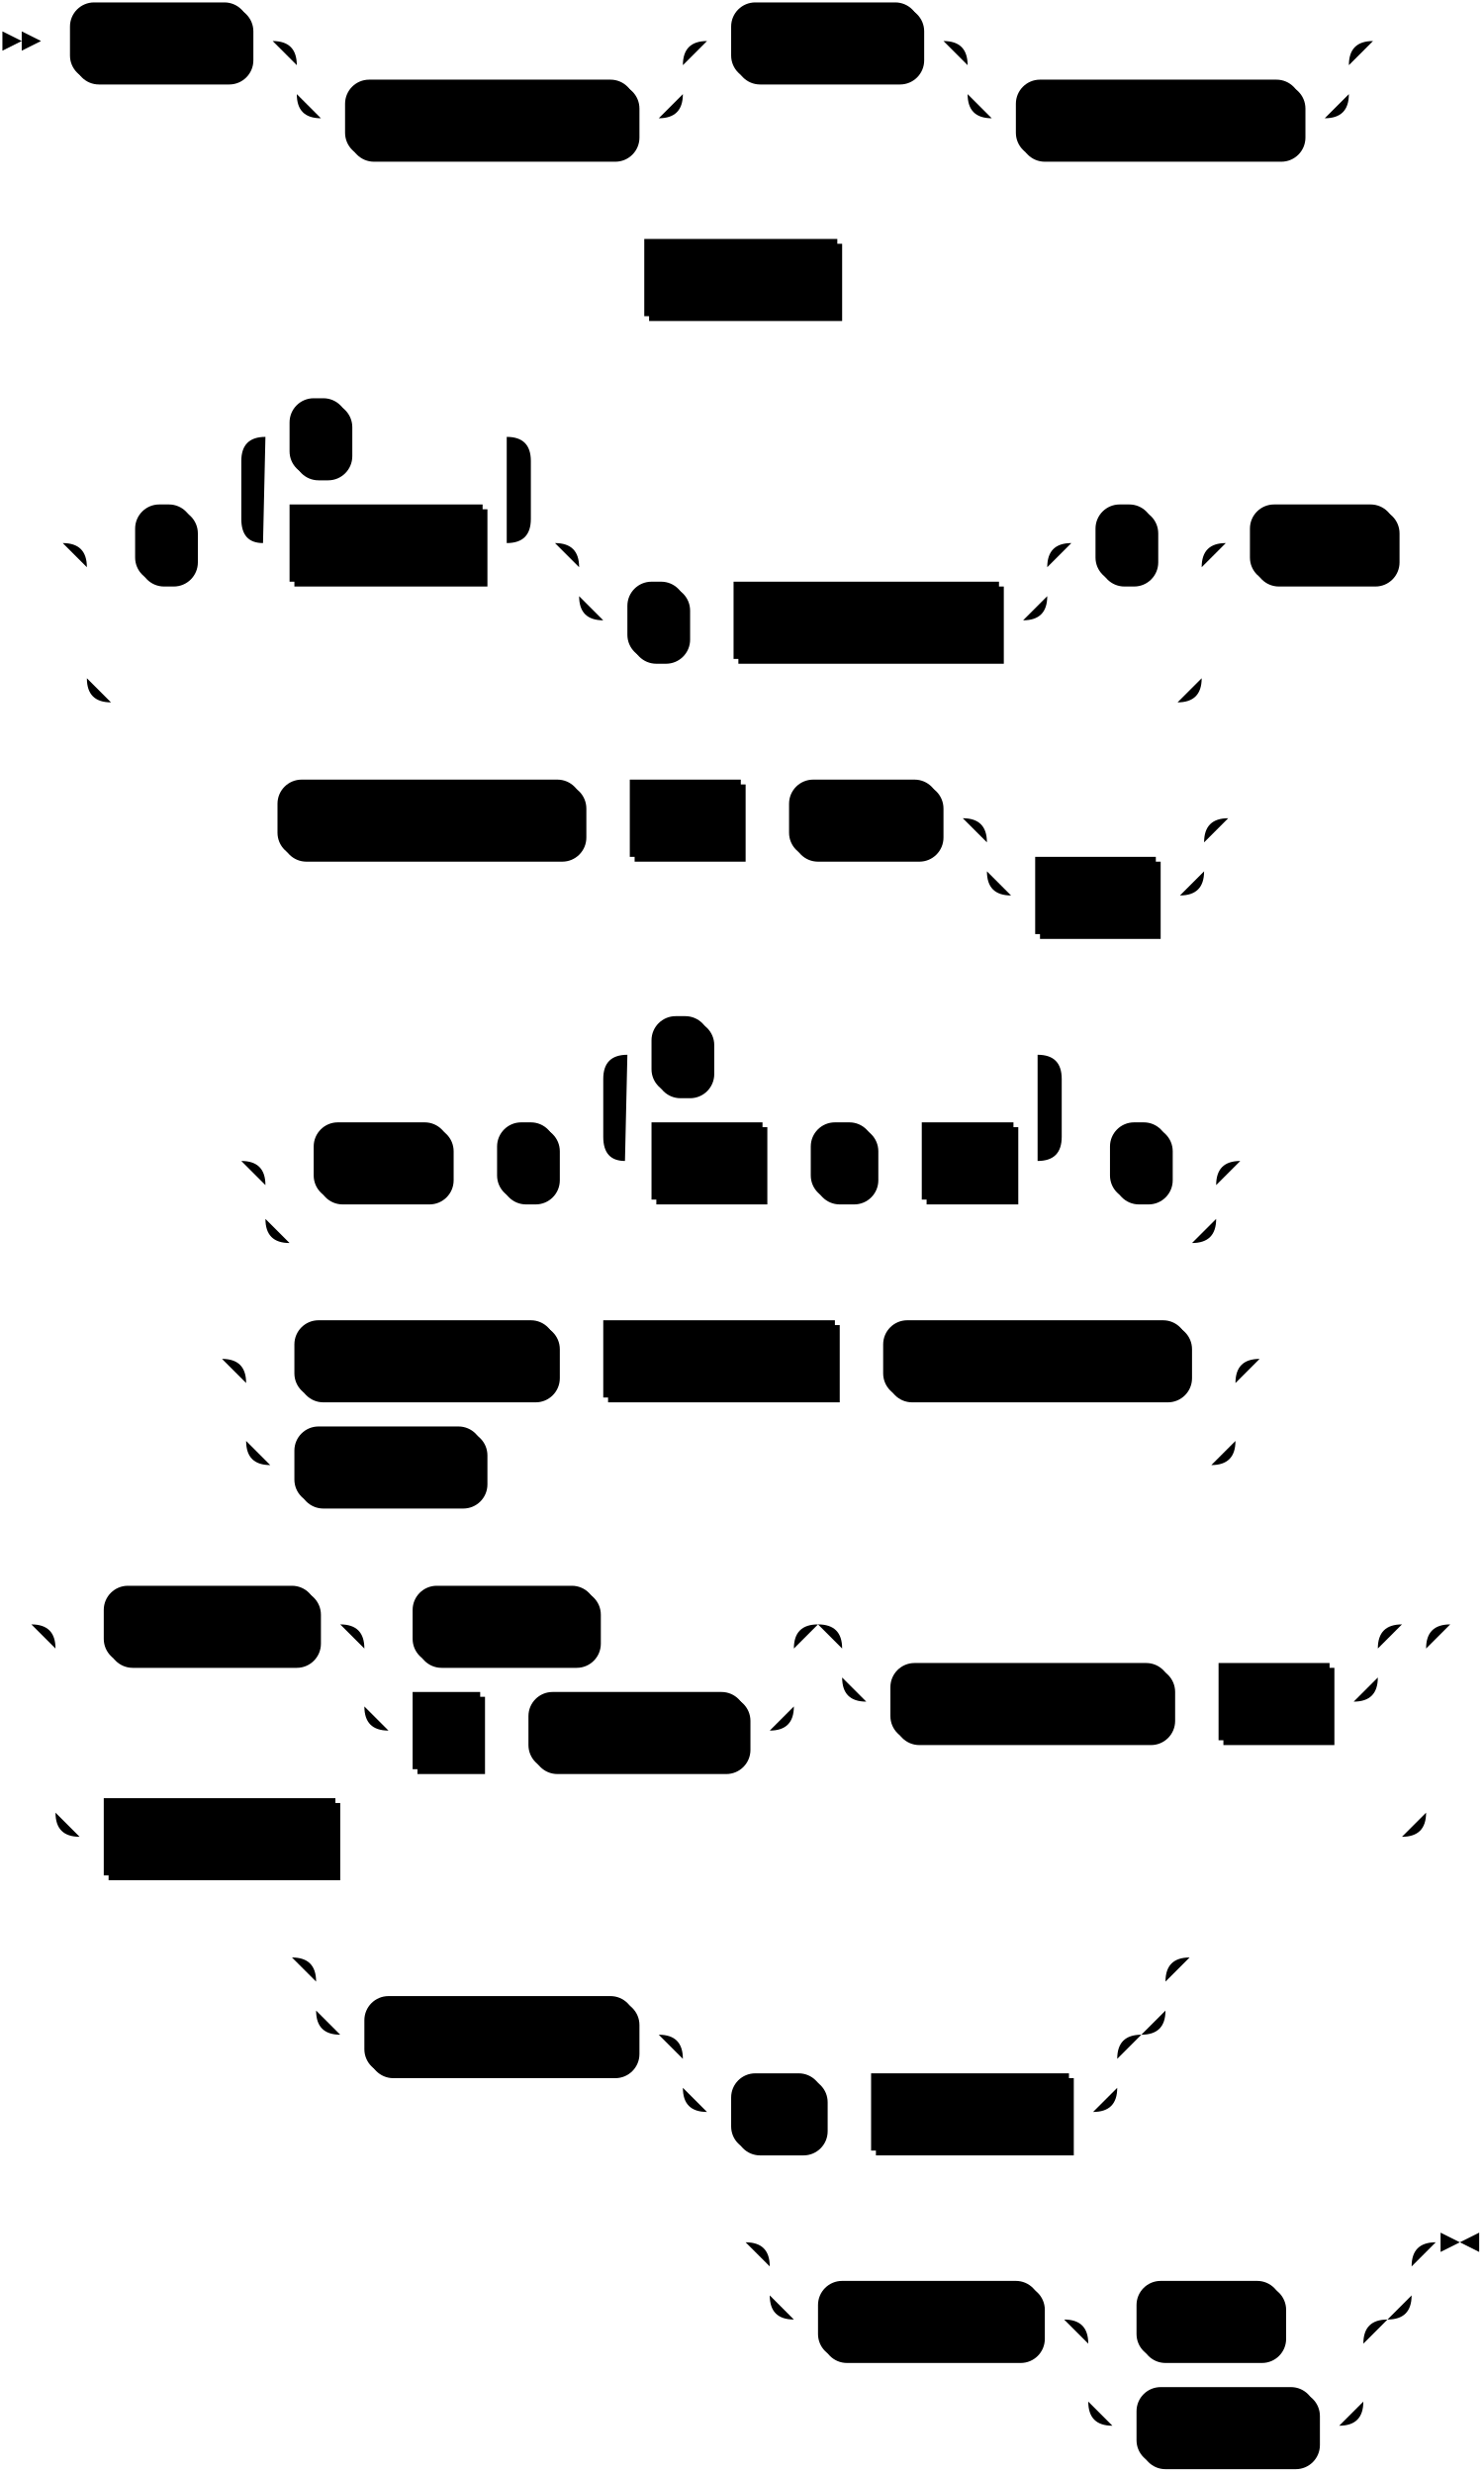
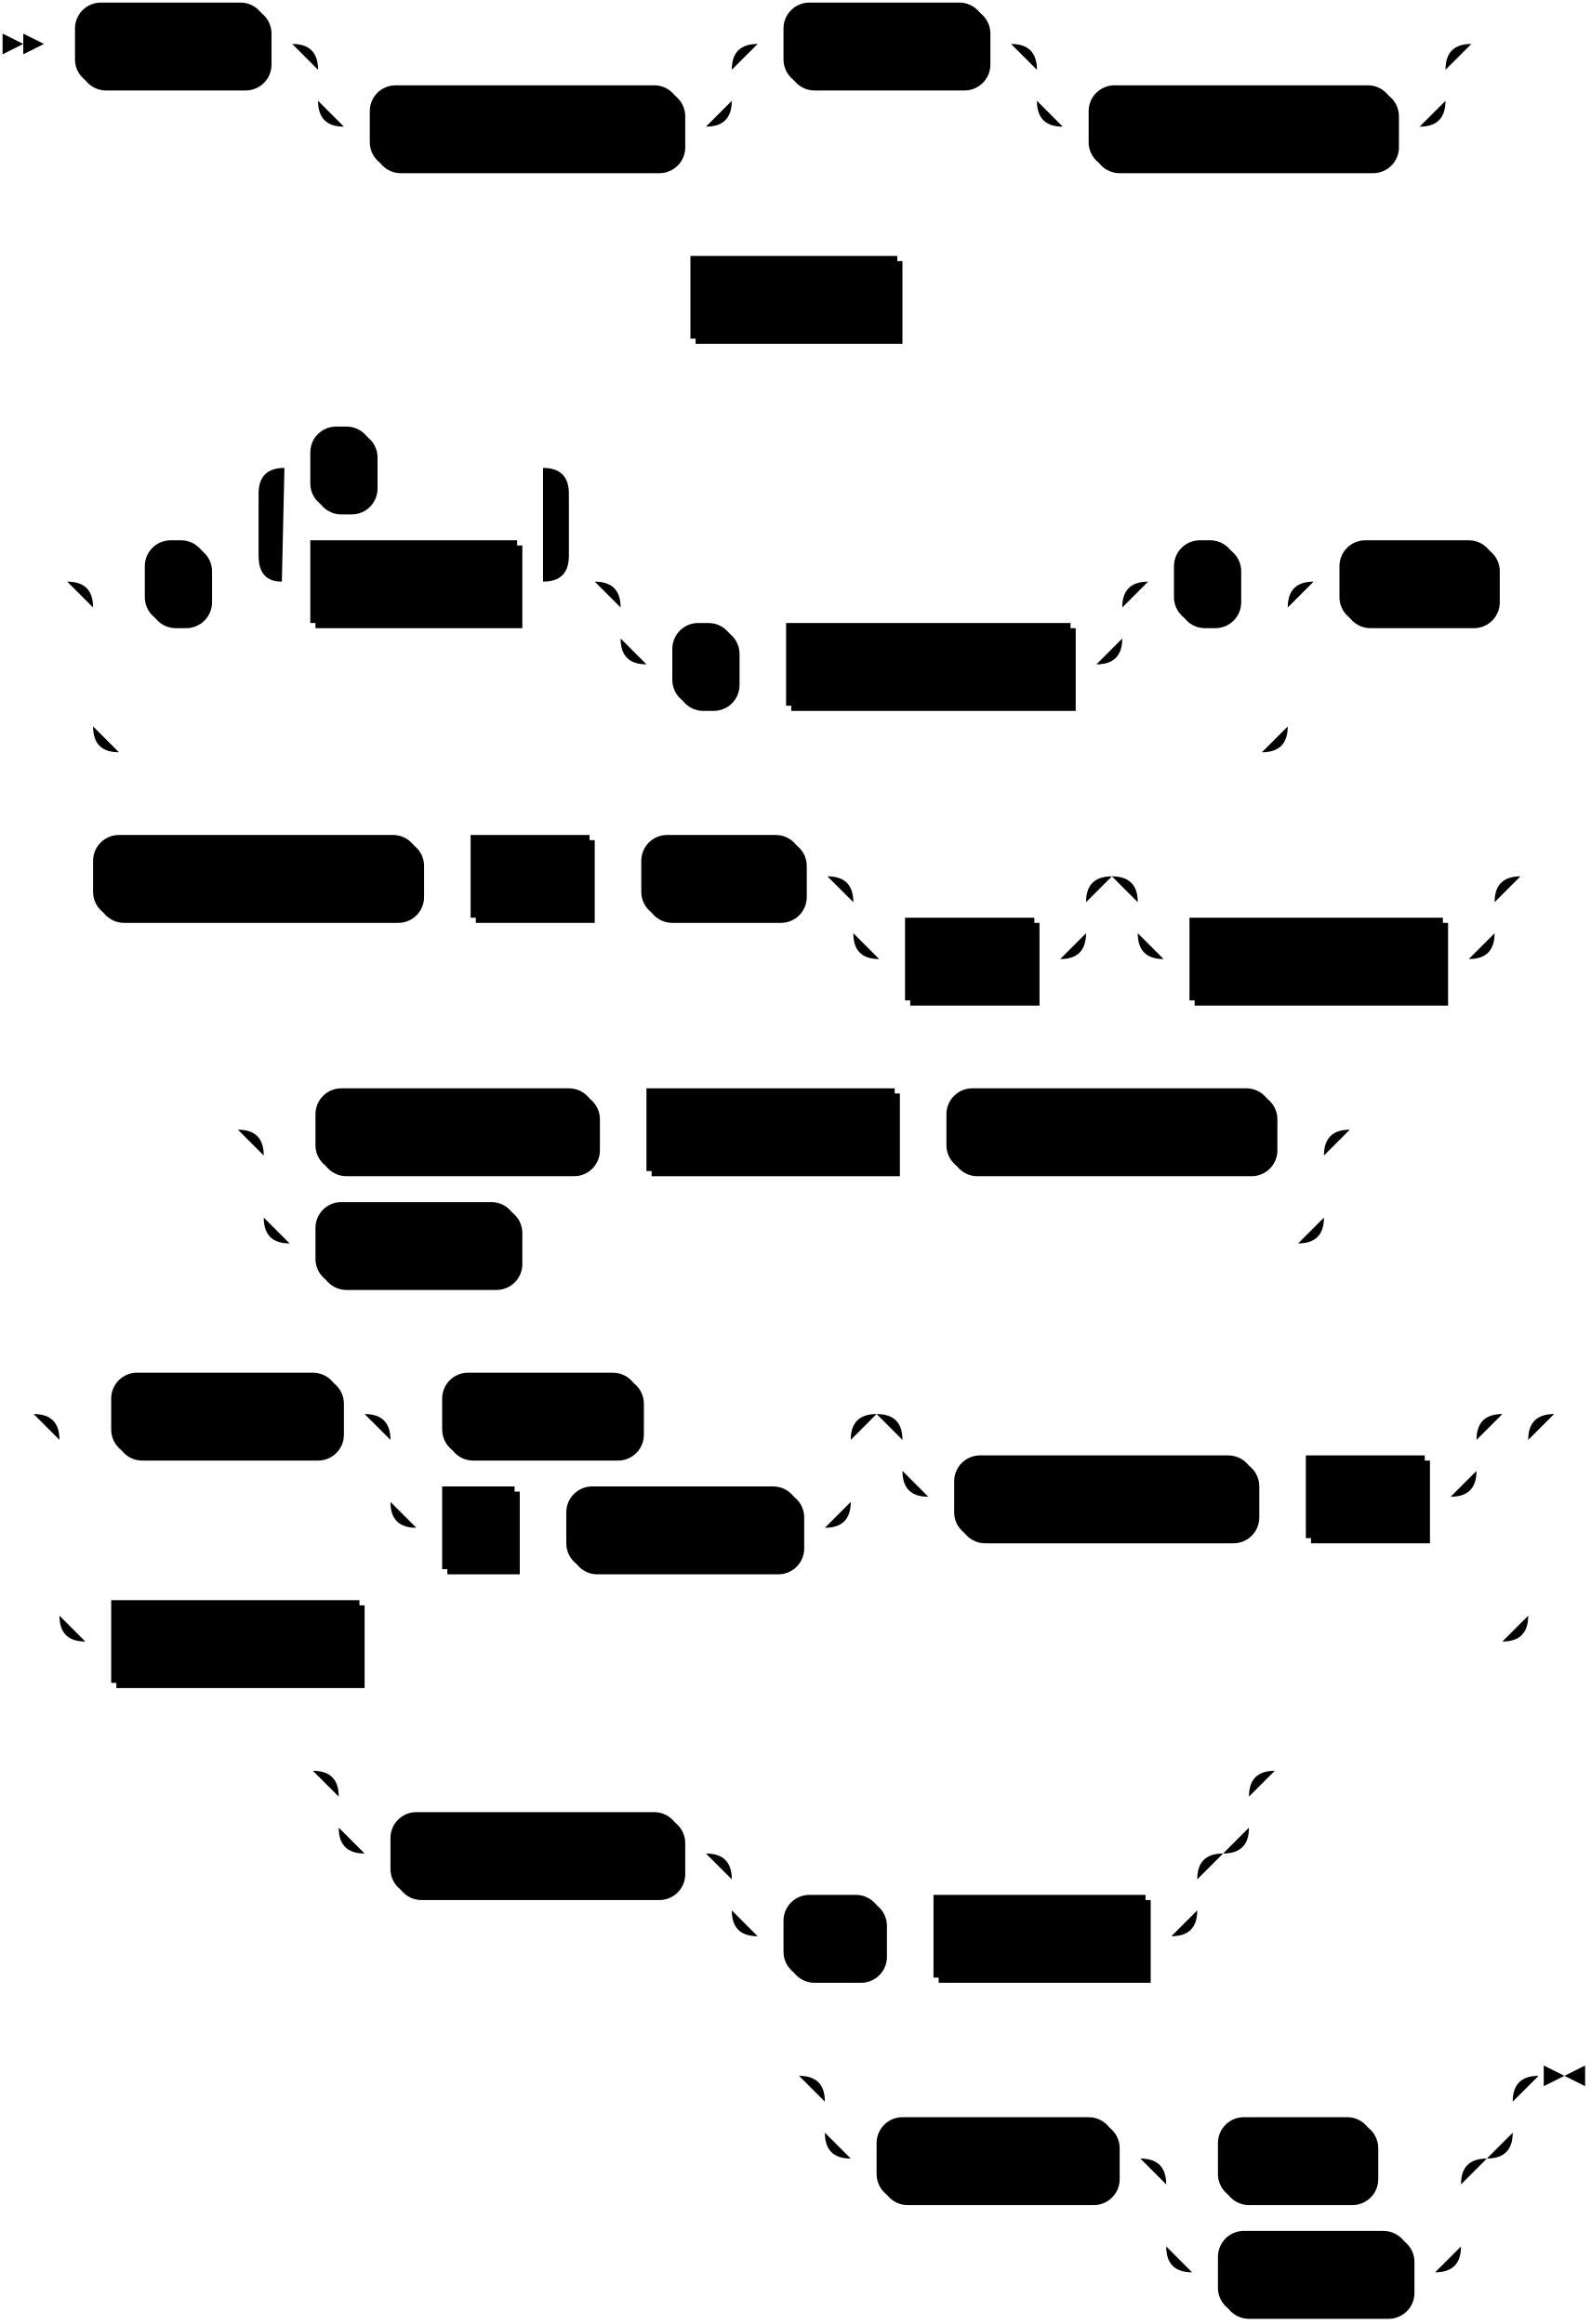
- <svg xmlns="http://www.w3.org/2000/svg" width="615" height="1025">
+ <svg xmlns="http://www.w3.org/2000/svg" width="615" height="899">
  <polygon points="9 17 1 13 1 21" />
  <polygon points="17 17 9 13 9 21" />
  <rect x="31" y="3" width="74" height="32" rx="10" />
  <rect x="29" y="1" width="74" height="32" class="terminal" rx="10" />
  <text class="terminal" x="39" y="21">CREATE</text>
  <rect x="145" y="35" width="120" height="32" rx="10" />
  <rect x="143" y="33" width="120" height="32" class="terminal" rx="10" />
  <text class="terminal" x="153" y="53">MATERIALIZED</text>
  <rect x="305" y="3" width="78" height="32" rx="10" />
  <rect x="303" y="1" width="78" height="32" class="terminal" rx="10" />
  <text class="terminal" x="313" y="21">SOURCE</text>
  <rect x="423" y="35" width="118" height="32" rx="10" />
  <rect x="421" y="33" width="118" height="32" class="terminal" rx="10" />
  <text class="terminal" x="431" y="53">IF NOT EXISTS</text>
  <rect x="269" y="101" width="80" height="32" />
  <rect x="267" y="99" width="80" height="32" class="nonterminal" />
  <text class="nonterminal" x="277" y="119">src_name</text>
  <rect x="58" y="211" width="24" height="32" rx="10" />
  <rect x="56" y="209" width="24" height="32" class="terminal" rx="10" />
  <text class="terminal" x="66" y="229">(</text>
  <rect x="122" y="211" width="80" height="32" />
  <rect x="120" y="209" width="80" height="32" class="nonterminal" />
  <text class="nonterminal" x="130" y="229">col_name</text>
  <rect x="122" y="167" width="24" height="32" rx="10" />
  <rect x="120" y="165" width="24" height="32" class="terminal" rx="10" />
  <text class="terminal" x="130" y="185">,</text>
  <rect x="262" y="243" width="24" height="32" rx="10" />
  <rect x="260" y="241" width="24" height="32" class="terminal" rx="10" />
  <text class="terminal" x="270" y="261">,</text>
  <rect x="306" y="243" width="110" height="32" />
  <rect x="304" y="241" width="110" height="32" class="nonterminal" />
  <text class="nonterminal" x="314" y="261">key_constraint</text>
  <rect x="456" y="211" width="24" height="32" rx="10" />
  <rect x="454" y="209" width="24" height="32" class="terminal" rx="10" />
  <text class="terminal" x="464" y="229">)</text>
  <rect x="520" y="211" width="60" height="32" rx="10" />
  <rect x="518" y="209" width="60" height="32" class="terminal" rx="10" />
  <text class="terminal" x="528" y="229">FROM</text>
-   <rect x="117" y="325" width="126" height="32" rx="10" />
-   <rect x="115" y="323" width="126" height="32" class="terminal" rx="10" />
-   <text class="terminal" x="125" y="343">KAFKA BROKER</text>
-   <rect x="263" y="325" width="46" height="32" />
-   <rect x="261" y="323" width="46" height="32" class="nonterminal" />
-   <text class="nonterminal" x="271" y="343">host</text>
-   <rect x="329" y="325" width="62" height="32" rx="10" />
-   <rect x="327" y="323" width="62" height="32" class="terminal" rx="10" />
-   <text class="terminal" x="337" y="343">TOPIC</text>
-   <rect x="431" y="357" width="50" height="32" />
-   <rect x="429" y="355" width="50" height="32" class="nonterminal" />
-   <text class="nonterminal" x="439" y="375">topic</text>
-   <rect x="132" y="467" width="56" height="32" rx="10" />
-   <rect x="130" y="465" width="56" height="32" class="terminal" rx="10" />
-   <text class="terminal" x="140" y="485">WITH</text>
-   <rect x="208" y="467" width="24" height="32" rx="10" />
-   <rect x="206" y="465" width="24" height="32" class="terminal" rx="10" />
-   <text class="terminal" x="216" y="485">(</text>
-   <rect x="272" y="467" width="46" height="32" />
-   <rect x="270" y="465" width="46" height="32" class="nonterminal" />
-   <text class="nonterminal" x="280" y="485">field</text>
-   <rect x="338" y="467" width="26" height="32" rx="10" />
-   <rect x="336" y="465" width="26" height="32" class="terminal" rx="10" />
-   <text class="terminal" x="346" y="485">=</text>
-   <rect x="384" y="467" width="38" height="32" />
-   <rect x="382" y="465" width="38" height="32" class="nonterminal" />
-   <text class="nonterminal" x="392" y="485">val</text>
-   <rect x="272" y="423" width="24" height="32" rx="10" />
-   <rect x="270" y="421" width="24" height="32" class="terminal" rx="10" />
-   <text class="terminal" x="280" y="441">,</text>
-   <rect x="462" y="467" width="24" height="32" rx="10" />
-   <rect x="460" y="465" width="24" height="32" class="terminal" rx="10" />
-   <text class="terminal" x="470" y="485">)</text>
-   <rect x="124" y="549" width="108" height="32" rx="10" />
-   <rect x="122" y="547" width="108" height="32" class="terminal" rx="10" />
-   <text class="terminal" x="132" y="567">KEY FORMAT</text>
-   <rect x="252" y="549" width="96" height="32" />
-   <rect x="250" y="547" width="96" height="32" class="nonterminal" />
-   <text class="nonterminal" x="260" y="567">format_spec</text>
-   <rect x="368" y="549" width="126" height="32" rx="10" />
-   <rect x="366" y="547" width="126" height="32" class="terminal" rx="10" />
-   <text class="terminal" x="376" y="567">VALUE FORMAT</text>
-   <rect x="124" y="593" width="78" height="32" rx="10" />
-   <rect x="122" y="591" width="78" height="32" class="terminal" rx="10" />
-   <text class="terminal" x="132" y="611">FORMAT</text>
-   <rect x="45" y="659" width="88" height="32" rx="10" />
-   <rect x="43" y="657" width="88" height="32" class="terminal" rx="10" />
-   <text class="terminal" x="53" y="677">CSV WITH</text>
-   <rect x="173" y="659" width="76" height="32" rx="10" />
-   <rect x="171" y="657" width="76" height="32" class="terminal" rx="10" />
-   <text class="terminal" x="181" y="677">HEADER</text>
-   <rect x="173" y="703" width="28" height="32" />
-   <rect x="171" y="701" width="28" height="32" class="nonterminal" />
-   <text class="nonterminal" x="181" y="721">n</text>
-   <rect x="221" y="703" width="90" height="32" rx="10" />
-   <rect x="219" y="701" width="90" height="32" class="terminal" rx="10" />
-   <text class="terminal" x="229" y="721">COLUMNS</text>
-   <rect x="371" y="691" width="116" height="32" rx="10" />
-   <rect x="369" y="689" width="116" height="32" class="terminal" rx="10" />
-   <text class="terminal" x="379" y="709">DELIMITED BY</text>
-   <rect x="507" y="691" width="46" height="32" />
-   <rect x="505" y="689" width="46" height="32" class="nonterminal" />
-   <text class="nonterminal" x="515" y="709">char</text>
-   <rect x="45" y="747" width="96" height="32" />
-   <rect x="43" y="745" width="96" height="32" class="nonterminal" />
-   <text class="nonterminal" x="53" y="765">format_spec</text>
-   <rect x="153" y="829" width="112" height="32" rx="10" />
-   <rect x="151" y="827" width="112" height="32" class="terminal" rx="10" />
-   <text class="terminal" x="161" y="847">INCLUDE KEY</text>
-   <rect x="305" y="861" width="38" height="32" rx="10" />
-   <rect x="303" y="859" width="38" height="32" class="terminal" rx="10" />
-   <text class="terminal" x="313" y="879">AS</text>
-   <rect x="363" y="861" width="82" height="32" />
-   <rect x="361" y="859" width="82" height="32" class="nonterminal" />
-   <text class="nonterminal" x="371" y="879">key_name</text>
-   <rect x="341" y="947" width="92" height="32" rx="10" />
-   <rect x="339" y="945" width="92" height="32" class="terminal" rx="10" />
-   <text class="terminal" x="349" y="965">ENVELOPE</text>
-   <rect x="473" y="947" width="60" height="32" rx="10" />
-   <rect x="471" y="945" width="60" height="32" class="terminal" rx="10" />
-   <text class="terminal" x="481" y="965">NONE</text>
-   <rect x="473" y="991" width="74" height="32" rx="10" />
-   <rect x="471" y="989" width="74" height="32" class="terminal" rx="10" />
-   <text class="terminal" x="481" y="1009">UPSERT</text>
-   <path class="line" d="m17 17 h2 m0 0 h10 m74 0 h10 m20 0 h10 m0 0 h130 m-160 0 h20 m140 0 h20 m-180 0 q10 0 10 10 m160 0 q0 -10 10 -10 m-170 10 v12 m160 0 v-12 m-160 12 q0 10 10 10 m140 0 q10 0 10 -10 m-150 10 h10 m120 0 h10 m20 -32 h10 m78 0 h10 m20 0 h10 m0 0 h128 m-158 0 h20 m138 0 h20 m-178 0 q10 0 10 10 m158 0 q0 -10 10 -10 m-168 10 v12 m158 0 v-12 m-158 12 q0 10 10 10 m138 0 q10 0 10 -10 m-148 10 h10 m118 0 h10 m22 -32 l2 0 m2 0 l2 0 m2 0 l2 0 m-336 98 l2 0 m2 0 l2 0 m2 0 l2 0 m2 0 h10 m80 0 h10 m2 0 l2 0 m2 0 l2 0 m2 0 l2 0 m-355 110 l2 0 m2 0 l2 0 m2 0 l2 0 m22 0 h10 m24 0 h10 m20 0 h10 m80 0 h10 m-120 0 l20 0 m-1 0 q-9 0 -9 -10 l0 -24 q0 -10 10 -10 m100 44 l20 0 m-20 0 q10 0 10 -10 l0 -24 q0 -10 -10 -10 m-100 0 h10 m24 0 h10 m0 0 h56 m40 44 h10 m0 0 h164 m-194 0 h20 m174 0 h20 m-214 0 q10 0 10 10 m194 0 q0 -10 10 -10 m-204 10 v12 m194 0 v-12 m-194 12 q0 10 10 10 m174 0 q10 0 10 -10 m-184 10 h10 m24 0 h10 m0 0 h10 m110 0 h10 m20 -32 h10 m24 0 h10 m-462 0 h20 m442 0 h20 m-482 0 q10 0 10 10 m462 0 q0 -10 10 -10 m-472 10 v46 m462 0 v-46 m-462 46 q0 10 10 10 m442 0 q10 0 10 -10 m-452 10 h10 m0 0 h432 m20 -66 h10 m60 0 h10 m2 0 l2 0 m2 0 l2 0 m2 0 l2 0 m-507 114 l2 0 m2 0 l2 0 m2 0 l2 0 m2 0 h10 m126 0 h10 m0 0 h10 m46 0 h10 m0 0 h10 m62 0 h10 m20 0 h10 m0 0 h60 m-90 0 h20 m70 0 h20 m-110 0 q10 0 10 10 m90 0 q0 -10 10 -10 m-100 10 v12 m90 0 v-12 m-90 12 q0 10 10 10 m70 0 q10 0 10 -10 m-80 10 h10 m50 0 h10 m22 -32 l2 0 m2 0 l2 0 m2 0 l2 0 m-433 142 l2 0 m2 0 l2 0 m2 0 l2 0 m22 0 h10 m56 0 h10 m0 0 h10 m24 0 h10 m20 0 h10 m46 0 h10 m0 0 h10 m26 0 h10 m0 0 h10 m38 0 h10 m-190 0 l20 0 m-1 0 q-9 0 -9 -10 l0 -24 q0 -10 10 -10 m170 44 l20 0 m-20 0 q10 0 10 -10 l0 -24 q0 -10 -10 -10 m-170 0 h10 m24 0 h10 m0 0 h126 m20 44 h10 m24 0 h10 m-394 0 h20 m374 0 h20 m-414 0 q10 0 10 10 m394 0 q0 -10 10 -10 m-404 10 v14 m394 0 v-14 m-394 14 q0 10 10 10 m374 0 q10 0 10 -10 m-384 10 h10 m0 0 h364 m22 -34 l2 0 m2 0 l2 0 m2 0 l2 0 m-446 82 l2 0 m2 0 l2 0 m2 0 l2 0 m22 0 h10 m108 0 h10 m0 0 h10 m96 0 h10 m0 0 h10 m126 0 h10 m-410 0 h20 m390 0 h20 m-430 0 q10 0 10 10 m410 0 q0 -10 10 -10 m-420 10 v24 m410 0 v-24 m-410 24 q0 10 10 10 m390 0 q10 0 10 -10 m-400 10 h10 m78 0 h10 m0 0 h292 m22 -44 l2 0 m2 0 l2 0 m2 0 l2 0 m-533 110 l2 0 m2 0 l2 0 m2 0 l2 0 m22 0 h10 m88 0 h10 m20 0 h10 m76 0 h10 m0 0 h62 m-178 0 h20 m158 0 h20 m-198 0 q10 0 10 10 m178 0 q0 -10 10 -10 m-188 10 v24 m178 0 v-24 m-178 24 q0 10 10 10 m158 0 q10 0 10 -10 m-168 10 h10 m28 0 h10 m0 0 h10 m90 0 h10 m40 -44 h10 m0 0 h192 m-222 0 h20 m202 0 h20 m-242 0 q10 0 10 10 m222 0 q0 -10 10 -10 m-232 10 v12 m222 0 v-12 m-222 12 q0 10 10 10 m202 0 q10 0 10 -10 m-212 10 h10 m116 0 h10 m0 0 h10 m46 0 h10 m-548 -32 h20 m548 0 h20 m-588 0 q10 0 10 10 m568 0 q0 -10 10 -10 m-578 10 v68 m568 0 v-68 m-568 68 q0 10 10 10 m548 0 q10 0 10 -10 m-558 10 h10 m96 0 h10 m0 0 h432 m22 -88 l2 0 m2 0 l2 0 m2 0 l2 0 m-504 138 l2 0 m2 0 l2 0 m2 0 l2 0 m22 0 h10 m0 0 h322 m-352 0 h20 m332 0 h20 m-372 0 q10 0 10 10 m352 0 q0 -10 10 -10 m-362 10 v12 m352 0 v-12 m-352 12 q0 10 10 10 m332 0 q10 0 10 -10 m-342 10 h10 m112 0 h10 m20 0 h10 m0 0 h150 m-180 0 h20 m160 0 h20 m-200 0 q10 0 10 10 m180 0 q0 -10 10 -10 m-190 10 v12 m180 0 v-12 m-180 12 q0 10 10 10 m160 0 q10 0 10 -10 m-170 10 h10 m38 0 h10 m0 0 h10 m82 0 h10 m42 -64 l2 0 m2 0 l2 0 m2 0 l2 0 m-208 118 l2 0 m2 0 l2 0 m2 0 l2 0 m22 0 h10 m0 0 h236 m-266 0 h20 m246 0 h20 m-286 0 q10 0 10 10 m266 0 q0 -10 10 -10 m-276 10 v12 m266 0 v-12 m-266 12 q0 10 10 10 m246 0 q10 0 10 -10 m-256 10 h10 m92 0 h10 m20 0 h10 m60 0 h10 m0 0 h14 m-114 0 h20 m94 0 h20 m-134 0 q10 0 10 10 m114 0 q0 -10 10 -10 m-124 10 v24 m114 0 v-24 m-114 24 q0 10 10 10 m94 0 q10 0 10 -10 m-104 10 h10 m74 0 h10 m43 -76 h-3" />
-   <polygon points="605 929 613 925 613 933" />
-   <polygon points="605 929 597 925 597 933" />
+   <rect x="38" y="325" width="126" height="32" rx="10" />
+   <rect x="36" y="323" width="126" height="32" class="terminal" rx="10" />
+   <text class="terminal" x="46" y="343">KAFKA BROKER</text>
+   <rect x="184" y="325" width="46" height="32" />
+   <rect x="182" y="323" width="46" height="32" class="nonterminal" />
+   <text class="nonterminal" x="192" y="343">host</text>
+   <rect x="250" y="325" width="62" height="32" rx="10" />
+   <rect x="248" y="323" width="62" height="32" class="terminal" rx="10" />
+   <text class="terminal" x="258" y="343">TOPIC</text>
+   <rect x="352" y="357" width="50" height="32" />
+   <rect x="350" y="355" width="50" height="32" class="nonterminal" />
+   <text class="nonterminal" x="360" y="375">topic</text>
+   <rect x="462" y="357" width="98" height="32" />
+   <rect x="460" y="355" width="98" height="32" class="nonterminal" />
+   <text class="nonterminal" x="470" y="375">with_options</text>
+   <rect x="124" y="423" width="108" height="32" rx="10" />
+   <rect x="122" y="421" width="108" height="32" class="terminal" rx="10" />
+   <text class="terminal" x="132" y="441">KEY FORMAT</text>
+   <rect x="252" y="423" width="96" height="32" />
+   <rect x="250" y="421" width="96" height="32" class="nonterminal" />
+   <text class="nonterminal" x="260" y="441">format_spec</text>
+   <rect x="368" y="423" width="126" height="32" rx="10" />
+   <rect x="366" y="421" width="126" height="32" class="terminal" rx="10" />
+   <text class="terminal" x="376" y="441">VALUE FORMAT</text>
+   <rect x="124" y="467" width="78" height="32" rx="10" />
+   <rect x="122" y="465" width="78" height="32" class="terminal" rx="10" />
+   <text class="terminal" x="132" y="485">FORMAT</text>
+   <rect x="45" y="533" width="88" height="32" rx="10" />
+   <rect x="43" y="531" width="88" height="32" class="terminal" rx="10" />
+   <text class="terminal" x="53" y="551">CSV WITH</text>
+   <rect x="173" y="533" width="76" height="32" rx="10" />
+   <rect x="171" y="531" width="76" height="32" class="terminal" rx="10" />
+   <text class="terminal" x="181" y="551">HEADER</text>
+   <rect x="173" y="577" width="28" height="32" />
+   <rect x="171" y="575" width="28" height="32" class="nonterminal" />
+   <text class="nonterminal" x="181" y="595">n</text>
+   <rect x="221" y="577" width="90" height="32" rx="10" />
+   <rect x="219" y="575" width="90" height="32" class="terminal" rx="10" />
+   <text class="terminal" x="229" y="595">COLUMNS</text>
+   <rect x="371" y="565" width="116" height="32" rx="10" />
+   <rect x="369" y="563" width="116" height="32" class="terminal" rx="10" />
+   <text class="terminal" x="379" y="583">DELIMITED BY</text>
+   <rect x="507" y="565" width="46" height="32" />
+   <rect x="505" y="563" width="46" height="32" class="nonterminal" />
+   <text class="nonterminal" x="515" y="583">char</text>
+   <rect x="45" y="621" width="96" height="32" />
+   <rect x="43" y="619" width="96" height="32" class="nonterminal" />
+   <text class="nonterminal" x="53" y="639">format_spec</text>
+   <rect x="153" y="703" width="112" height="32" rx="10" />
+   <rect x="151" y="701" width="112" height="32" class="terminal" rx="10" />
+   <text class="terminal" x="161" y="721">INCLUDE KEY</text>
+   <rect x="305" y="735" width="38" height="32" rx="10" />
+   <rect x="303" y="733" width="38" height="32" class="terminal" rx="10" />
+   <text class="terminal" x="313" y="753">AS</text>
+   <rect x="363" y="735" width="82" height="32" />
+   <rect x="361" y="733" width="82" height="32" class="nonterminal" />
+   <text class="nonterminal" x="371" y="753">key_name</text>
+   <rect x="341" y="821" width="92" height="32" rx="10" />
+   <rect x="339" y="819" width="92" height="32" class="terminal" rx="10" />
+   <text class="terminal" x="349" y="839">ENVELOPE</text>
+   <rect x="473" y="821" width="60" height="32" rx="10" />
+   <rect x="471" y="819" width="60" height="32" class="terminal" rx="10" />
+   <text class="terminal" x="481" y="839">NONE</text>
+   <rect x="473" y="865" width="74" height="32" rx="10" />
+   <rect x="471" y="863" width="74" height="32" class="terminal" rx="10" />
+   <text class="terminal" x="481" y="883">UPSERT</text>
+   <path class="line" d="m17 17 h2 m0 0 h10 m74 0 h10 m20 0 h10 m0 0 h130 m-160 0 h20 m140 0 h20 m-180 0 q10 0 10 10 m160 0 q0 -10 10 -10 m-170 10 v12 m160 0 v-12 m-160 12 q0 10 10 10 m140 0 q10 0 10 -10 m-150 10 h10 m120 0 h10 m20 -32 h10 m78 0 h10 m20 0 h10 m0 0 h128 m-158 0 h20 m138 0 h20 m-178 0 q10 0 10 10 m158 0 q0 -10 10 -10 m-168 10 v12 m158 0 v-12 m-158 12 q0 10 10 10 m138 0 q10 0 10 -10 m-148 10 h10 m118 0 h10 m22 -32 l2 0 m2 0 l2 0 m2 0 l2 0 m-336 98 l2 0 m2 0 l2 0 m2 0 l2 0 m2 0 h10 m80 0 h10 m2 0 l2 0 m2 0 l2 0 m2 0 l2 0 m-355 110 l2 0 m2 0 l2 0 m2 0 l2 0 m22 0 h10 m24 0 h10 m20 0 h10 m80 0 h10 m-120 0 l20 0 m-1 0 q-9 0 -9 -10 l0 -24 q0 -10 10 -10 m100 44 l20 0 m-20 0 q10 0 10 -10 l0 -24 q0 -10 -10 -10 m-100 0 h10 m24 0 h10 m0 0 h56 m40 44 h10 m0 0 h164 m-194 0 h20 m174 0 h20 m-214 0 q10 0 10 10 m194 0 q0 -10 10 -10 m-204 10 v12 m194 0 v-12 m-194 12 q0 10 10 10 m174 0 q10 0 10 -10 m-184 10 h10 m24 0 h10 m0 0 h10 m110 0 h10 m20 -32 h10 m24 0 h10 m-462 0 h20 m442 0 h20 m-482 0 q10 0 10 10 m462 0 q0 -10 10 -10 m-472 10 v46 m462 0 v-46 m-462 46 q0 10 10 10 m442 0 q10 0 10 -10 m-452 10 h10 m0 0 h432 m20 -66 h10 m60 0 h10 m2 0 l2 0 m2 0 l2 0 m2 0 l2 0 m-586 114 l2 0 m2 0 l2 0 m2 0 l2 0 m2 0 h10 m126 0 h10 m0 0 h10 m46 0 h10 m0 0 h10 m62 0 h10 m20 0 h10 m0 0 h60 m-90 0 h20 m70 0 h20 m-110 0 q10 0 10 10 m90 0 q0 -10 10 -10 m-100 10 v12 m90 0 v-12 m-90 12 q0 10 10 10 m70 0 q10 0 10 -10 m-80 10 h10 m50 0 h10 m40 -32 h10 m0 0 h108 m-138 0 h20 m118 0 h20 m-158 0 q10 0 10 10 m138 0 q0 -10 10 -10 m-148 10 v12 m138 0 v-12 m-138 12 q0 10 10 10 m118 0 q10 0 10 -10 m-128 10 h10 m98 0 h10 m22 -32 l2 0 m2 0 l2 0 m2 0 l2 0 m-520 98 l2 0 m2 0 l2 0 m2 0 l2 0 m22 0 h10 m108 0 h10 m0 0 h10 m96 0 h10 m0 0 h10 m126 0 h10 m-410 0 h20 m390 0 h20 m-430 0 q10 0 10 10 m410 0 q0 -10 10 -10 m-420 10 v24 m410 0 v-24 m-410 24 q0 10 10 10 m390 0 q10 0 10 -10 m-400 10 h10 m78 0 h10 m0 0 h292 m22 -44 l2 0 m2 0 l2 0 m2 0 l2 0 m-533 110 l2 0 m2 0 l2 0 m2 0 l2 0 m22 0 h10 m88 0 h10 m20 0 h10 m76 0 h10 m0 0 h62 m-178 0 h20 m158 0 h20 m-198 0 q10 0 10 10 m178 0 q0 -10 10 -10 m-188 10 v24 m178 0 v-24 m-178 24 q0 10 10 10 m158 0 q10 0 10 -10 m-168 10 h10 m28 0 h10 m0 0 h10 m90 0 h10 m40 -44 h10 m0 0 h192 m-222 0 h20 m202 0 h20 m-242 0 q10 0 10 10 m222 0 q0 -10 10 -10 m-232 10 v12 m222 0 v-12 m-222 12 q0 10 10 10 m202 0 q10 0 10 -10 m-212 10 h10 m116 0 h10 m0 0 h10 m46 0 h10 m-548 -32 h20 m548 0 h20 m-588 0 q10 0 10 10 m568 0 q0 -10 10 -10 m-578 10 v68 m568 0 v-68 m-568 68 q0 10 10 10 m548 0 q10 0 10 -10 m-558 10 h10 m96 0 h10 m0 0 h432 m22 -88 l2 0 m2 0 l2 0 m2 0 l2 0 m-504 138 l2 0 m2 0 l2 0 m2 0 l2 0 m22 0 h10 m0 0 h322 m-352 0 h20 m332 0 h20 m-372 0 q10 0 10 10 m352 0 q0 -10 10 -10 m-362 10 v12 m352 0 v-12 m-352 12 q0 10 10 10 m332 0 q10 0 10 -10 m-342 10 h10 m112 0 h10 m20 0 h10 m0 0 h150 m-180 0 h20 m160 0 h20 m-200 0 q10 0 10 10 m180 0 q0 -10 10 -10 m-190 10 v12 m180 0 v-12 m-180 12 q0 10 10 10 m160 0 q10 0 10 -10 m-170 10 h10 m38 0 h10 m0 0 h10 m82 0 h10 m42 -64 l2 0 m2 0 l2 0 m2 0 l2 0 m-208 118 l2 0 m2 0 l2 0 m2 0 l2 0 m22 0 h10 m0 0 h236 m-266 0 h20 m246 0 h20 m-286 0 q10 0 10 10 m266 0 q0 -10 10 -10 m-276 10 v12 m266 0 v-12 m-266 12 q0 10 10 10 m246 0 q10 0 10 -10 m-256 10 h10 m92 0 h10 m20 0 h10 m60 0 h10 m0 0 h14 m-114 0 h20 m94 0 h20 m-134 0 q10 0 10 10 m114 0 q0 -10 10 -10 m-124 10 v24 m114 0 v-24 m-114 24 q0 10 10 10 m94 0 q10 0 10 -10 m-104 10 h10 m74 0 h10 m43 -76 h-3" />
+   <polygon points="605 803 613 799 613 807" />
+   <polygon points="605 803 597 799 597 807" />
</svg>
